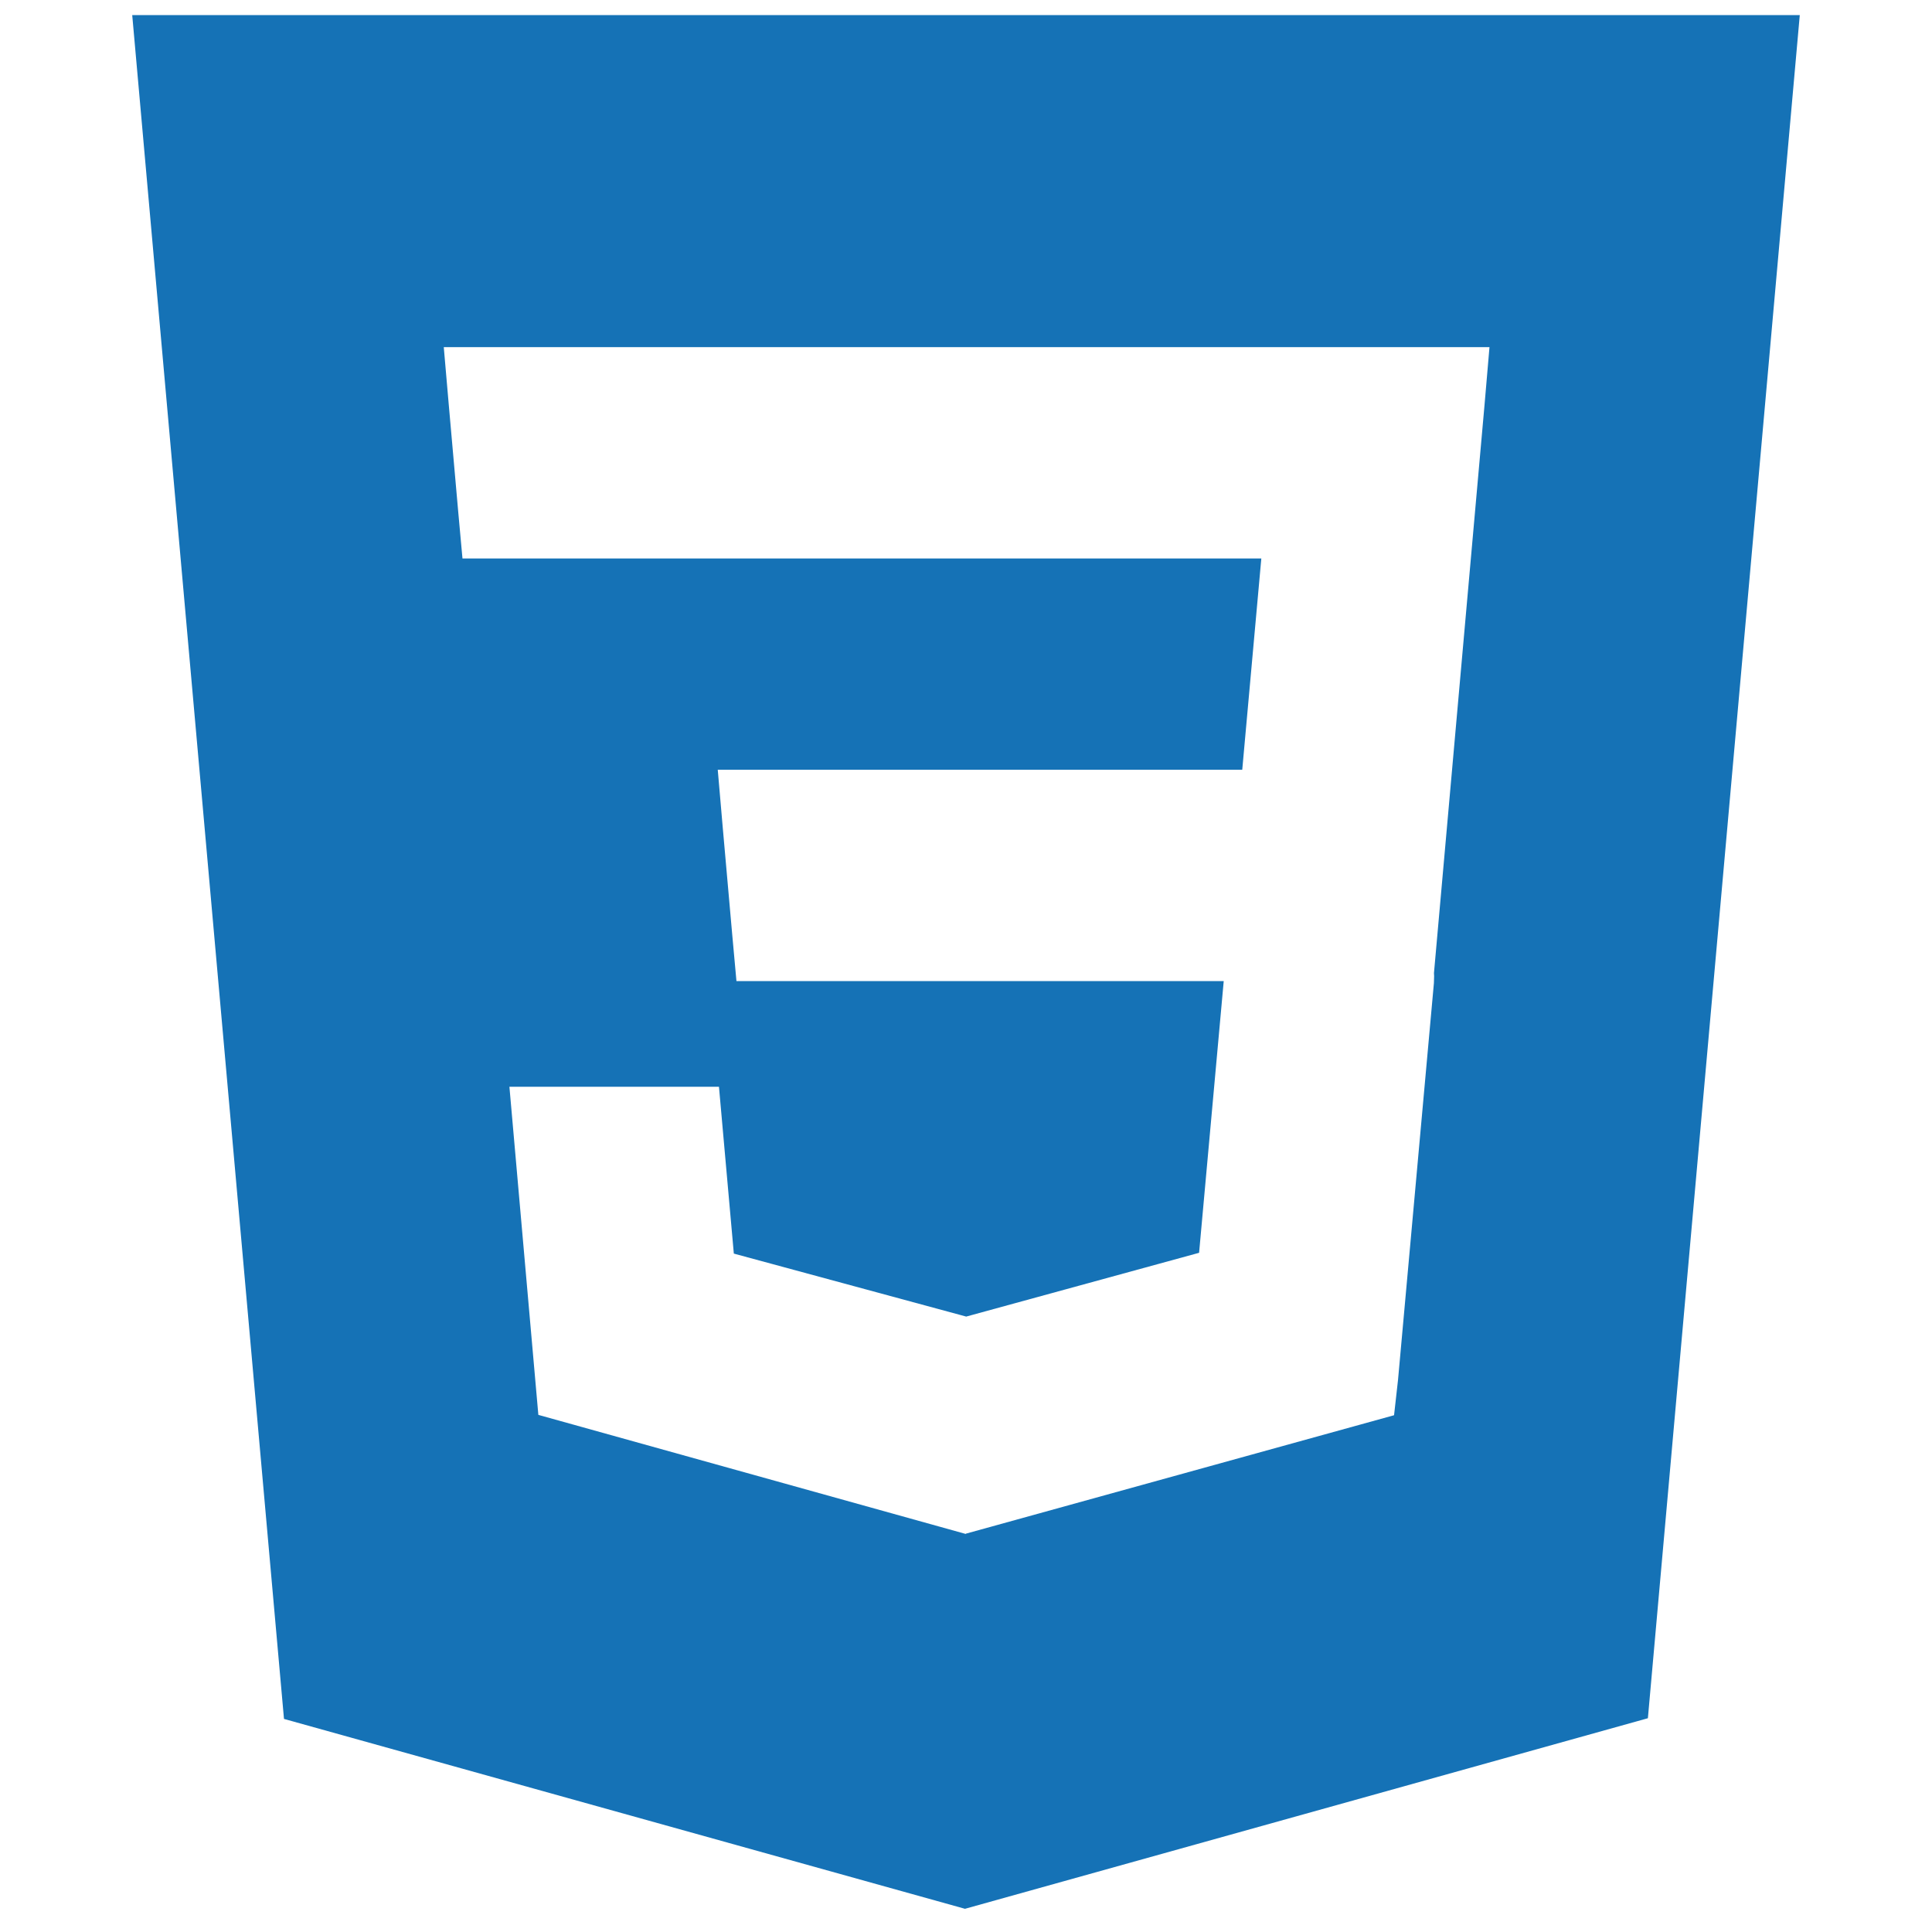
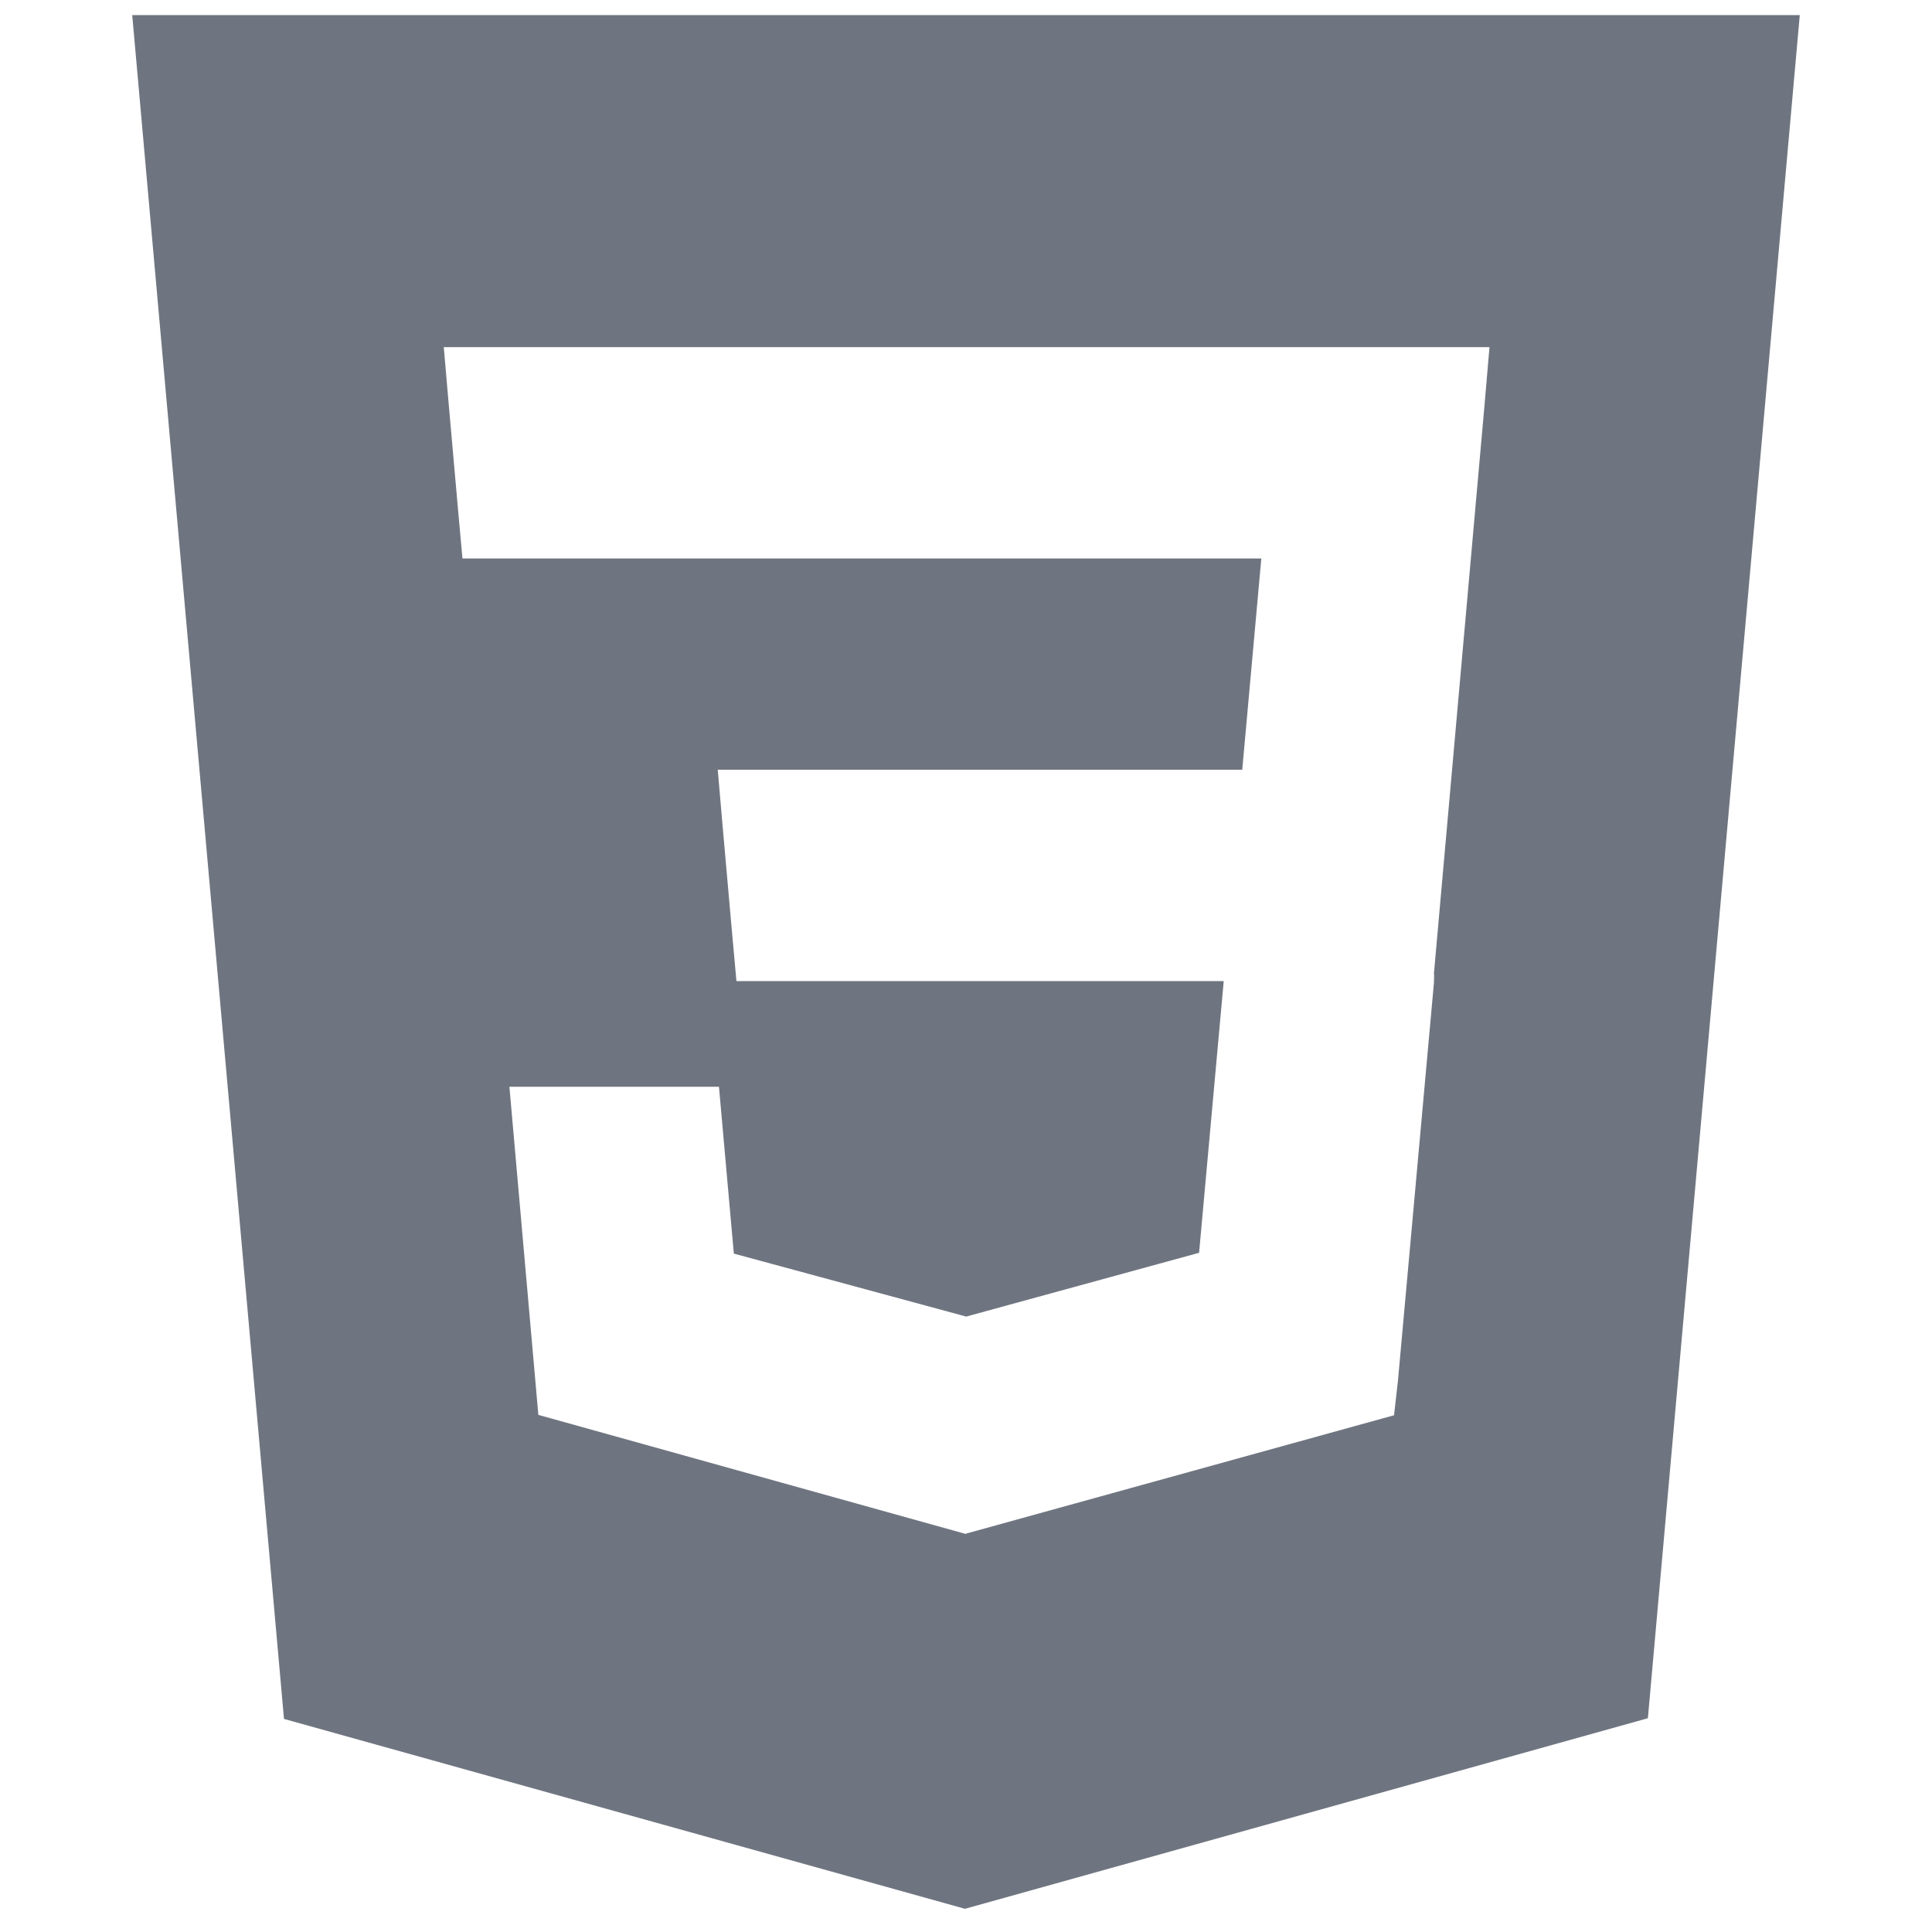
<svg xmlns="http://www.w3.org/2000/svg" viewBox="0 0 128 128">
-   <path fill="#1572B6" d="M8.76 1l10.055 112.883 45.118 12.58 45.244-12.626L119.24 1H8.76zm89.591 25.862l-3.347 37.605.01.203-.014.467v-.004l-2.378 26.294-.262 2.336L64 101.607v.001l-.022.019-28.311-7.888L33.75 72h13.883l.985 11.054 15.386 4.17-.004.008v-.002l15.443-4.229L81.075 65H48.792l-.277-3.043-.631-7.129L47.553 51h34.749l1.264-14H30.64l-.277-3.041-.63-7.131L29.401 23h69.281l-.331 3.862z" />
+   <path fill="#6f7580" d="M8.76 1l10.055 112.883 45.118 12.58 45.244-12.626L119.24 1H8.76zm89.591 25.862l-3.347 37.605.01.203-.014.467v-.004l-2.378 26.294-.262 2.336L64 101.607v.001l-.022.019-28.311-7.888L33.75 72h13.883l.985 11.054 15.386 4.17-.004.008v-.002l15.443-4.229L81.075 65H48.792l-.277-3.043-.631-7.129L47.553 51h34.749l1.264-14H30.64l-.277-3.041-.63-7.131L29.401 23h69.281l-.331 3.862z" />
</svg>
